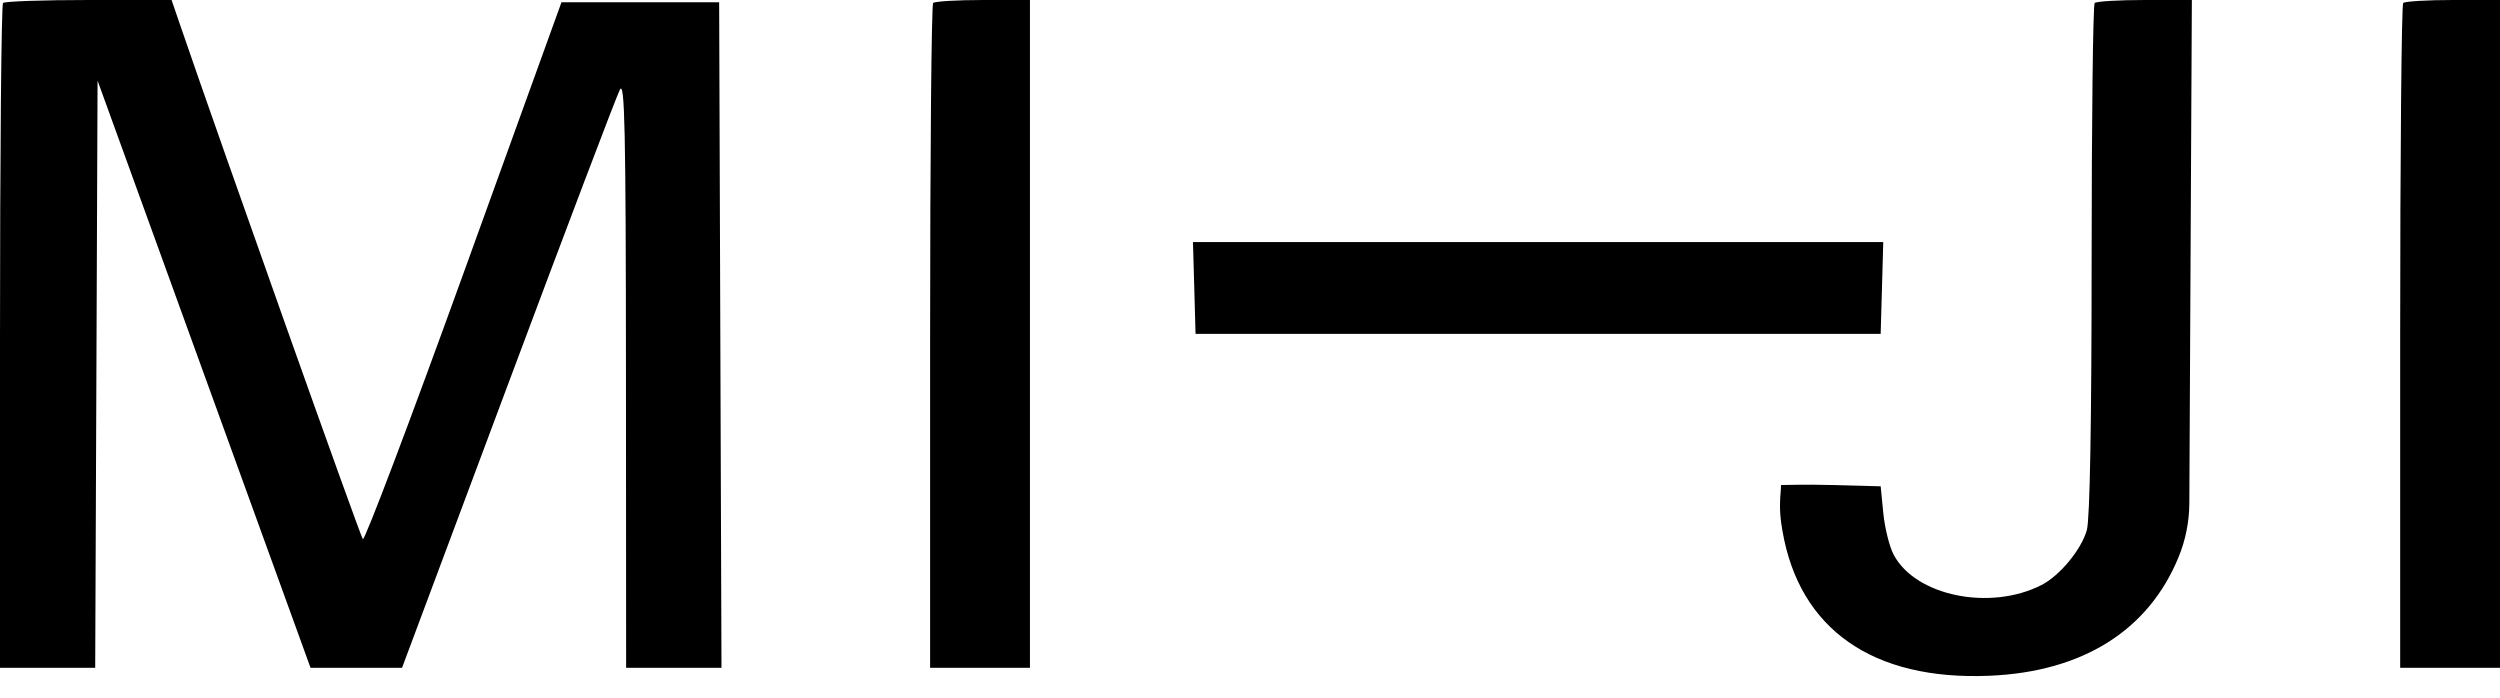
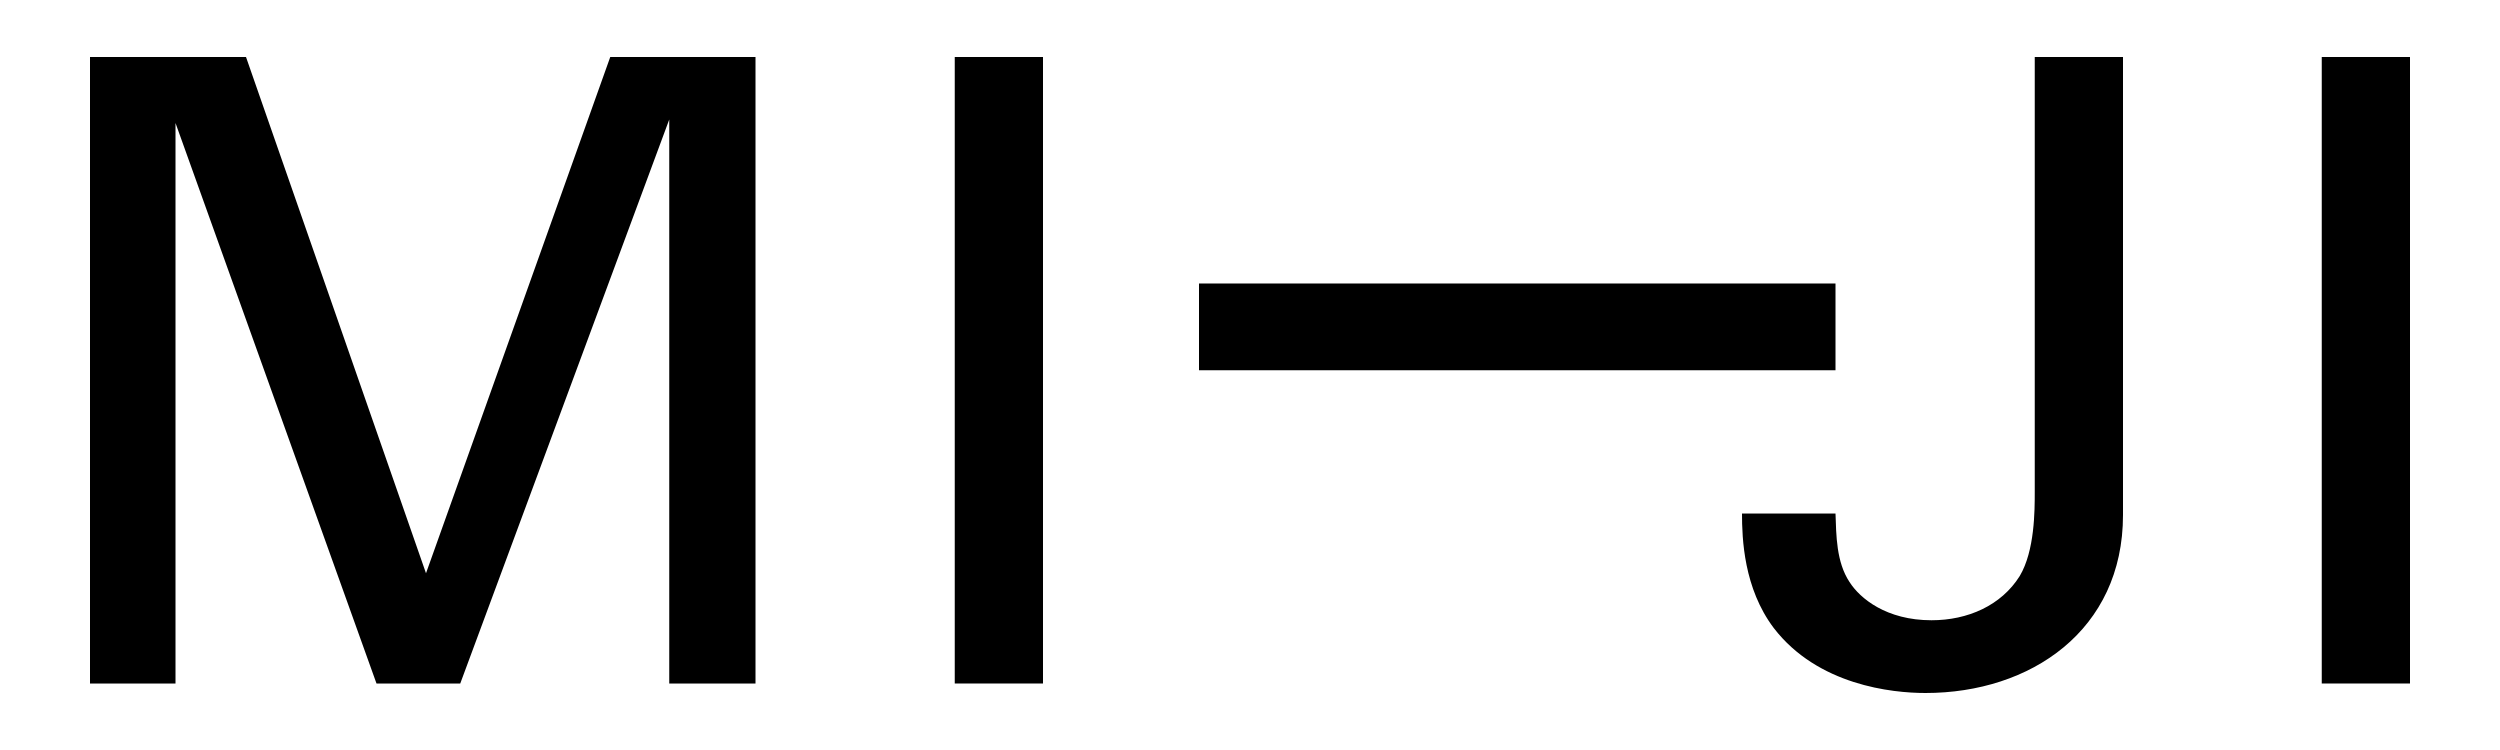
- <svg xmlns="http://www.w3.org/2000/svg" width="86" height="24" viewBox="0 0 86 24" fill="none">
-   <path fill-rule="evenodd" clip-rule="evenodd" d="M0.104 0.103C0.047 0.159 0 5.328 0 11.589V22.973H1.638H3.275L3.316 12.872L3.356 2.772L7.019 12.872L10.683 22.973H12.257H13.83L17.476 13.221C19.481 7.857 21.212 3.296 21.324 3.084C21.492 2.764 21.528 4.424 21.533 12.836L21.539 22.973H23.179H24.819L24.779 11.525L24.739 0.077H22.027H19.315L15.954 9.373C14.106 14.486 12.543 18.614 12.482 18.547C12.395 18.451 7.627 5.034 6.206 0.887L5.902 0H3.055C1.489 0 0.161 0.046 0.104 0.103ZM32.1 0.103C32.043 0.159 31.996 5.328 31.996 11.589V22.973H33.713H35.43V11.486V0H33.817C32.93 0 32.158 0.046 32.1 0.103ZM72.057 0.103C72 0.159 71.952 4.131 71.952 8.93C71.951 14.542 71.893 17.861 71.787 18.236C71.6 18.904 70.857 19.803 70.229 20.124C68.459 21.028 65.891 20.501 65.142 19.081C64.996 18.805 64.836 18.163 64.786 17.654L64.695 16.729L63.014 16.685C61.993 16.658 61.613 16.685 61.266 16.685C61.266 17.018 61.162 17.431 61.316 18.259C61.896 21.646 64.424 23.416 68.441 23.246C71.647 23.11 73.913 21.686 74.946 19.157V19.157C75.185 18.572 75.31 17.945 75.313 17.312L75.354 9.135L75.4 0H73.781C72.89 0 72.114 0.046 72.057 0.103ZM82.67 0.103C82.613 0.159 82.566 5.328 82.566 11.589V22.973H84.283H86V11.486V0H84.387C83.5 0 82.728 0.046 82.67 0.103ZM41.083 9.906L41.127 11.486H52.911H64.695L64.74 9.906L64.784 8.326H52.911H41.038L41.083 9.906Z" fill="black" />
+ <svg xmlns="http://www.w3.org/2000/svg" xmlns:xlink="http://www.w3.org/1999/xlink" version="1.1" id="Layer_1" x="0px" y="0px" viewBox="0 0 1000 300" style="enable-background:new 0 0 1000 300;" xml:space="preserve">
+   <style type="text/css">
+ 	.st0{clip-path:url(#SVGID_00000104699271791461027730000011755337454002427306_);}
+ </style>
+   <rect x="381.9" y="22.8" width="35.3" height="250.6" />
+   <g>
+     <defs>
+       <rect id="SVGID_1_" width="1000" height="300" />
+     </defs>
+     <clipPath id="SVGID_00000088828047275363746820000011008843800084182421_">
+       <use xlink:href="#SVGID_1_" style="overflow:visible;" />
+     </clipPath>
+     <path style="clip-path:url(#SVGID_00000088828047275363746820000011008843800084182421_);" d="M696.8,205.4   c0,10.1,0.7,29.9,12.7,45.8c17.6,22.9,47.3,26,60.7,26c42,0,79-25,79-71.2V22.8h-35.3v173.9c0,7.6,0,23.6-6,33.7   c-7.4,11.8-20.8,17.7-35.3,17.7c-18,0-28.6-8.7-32.8-15.3c-5.3-8-5.3-18.7-5.6-27.4H696.8z" />
+   </g>
+   <rect x="479.6" y="113.4" width="254.6" height="34.7" />
+   <rect x="928.7" y="22.8" width="35.3" height="250.6" />
+   <polygon points="36,273.4 70.2,273.4 70.2,49.2 150.6,273.4 184.1,273.4 267.7,47.8 267.7,273.4 302.2,273.4 302.2,22.8 244.1,22.8   170.4,229.3 98.4,22.8 36,22.8 " />
</svg>
